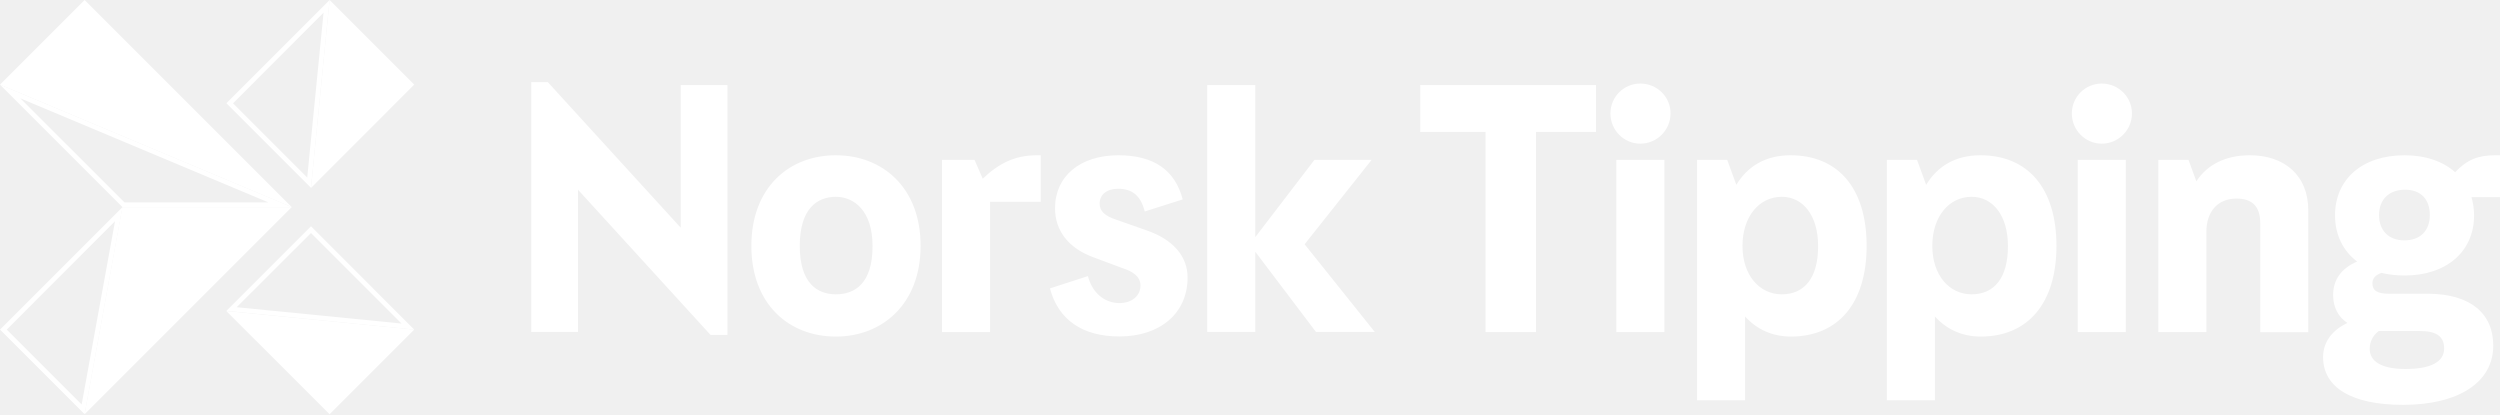
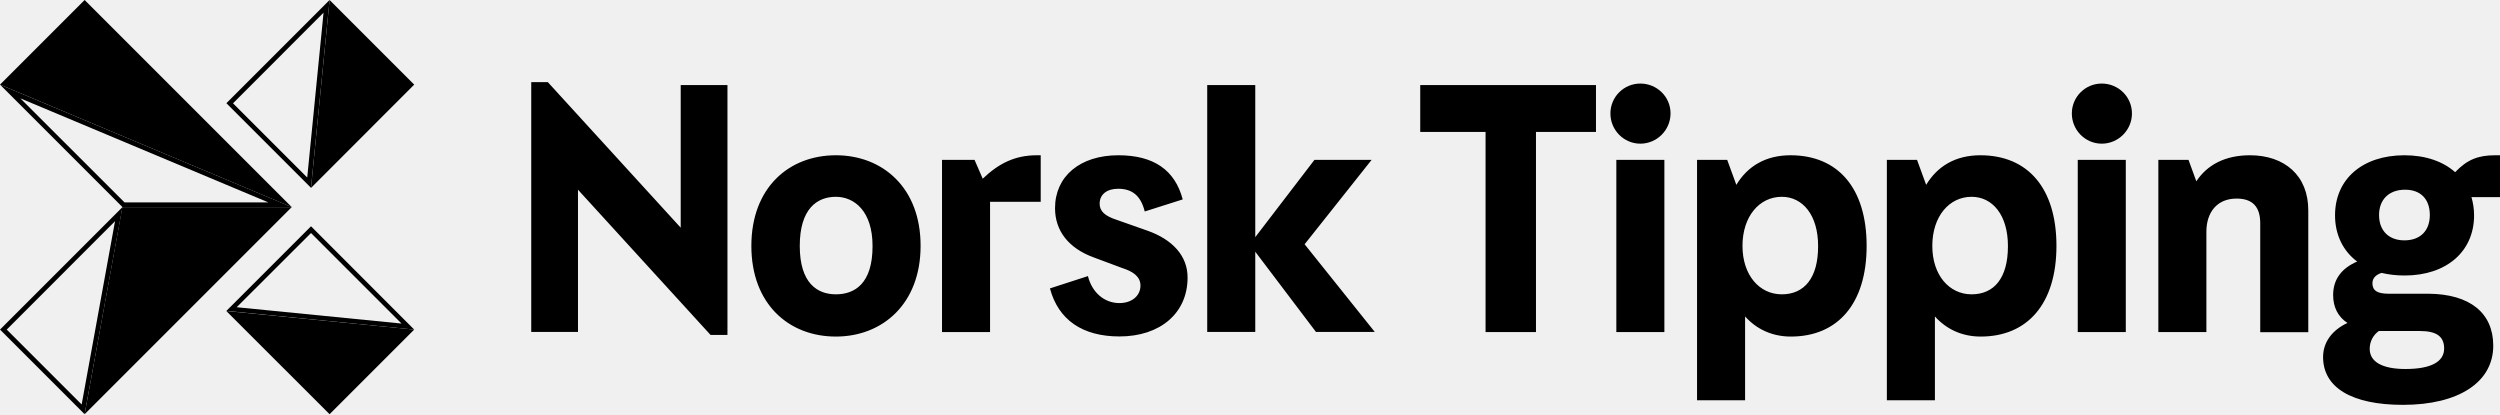
<svg xmlns="http://www.w3.org/2000/svg" version="1.1" id="Layer_1" x="0px" y="0px" viewBox="0 0 2112.5 350" style="enable-background:new 0 0 2112.5 350;" xml:space="preserve">
  <style type="text/css">
- 	.st0{fill:#FFFFFF;}
+ 	.st0{fill:#000000;}
</style>
  <g>
    <g>
      <g>
        <g>
          <path class="st0" d="M273.4,10.7L259.6,150l-62.7-62.7L273.4,10.7 M17.2,83.1L226.7,171l-121.5,0L17.2,83.1 M97.2,186.9      L69,341.8L5.7,278.5L97.2,186.9 M262.8,196.9l76.5,76.5L200,259.6L262.8,196.9 M278.5,0l-87.2,87.2l71.5,71.5L278.5,0L278.5,0z       M0,71.5L103.5,175l143.1,0L0,71.5L0,71.5z M103.5,175L0,278.5L71.5,350L103.5,175L103.5,175z M262.8,191.2l-71.5,71.5      L350,278.5L262.8,191.2L262.8,191.2z" />
        </g>
        <path class="st0" d="M0,71.5L246.5,175L71.5,0L0,71.5z M71.5,350l175-175l-143.1,0L71.5,350z M278.5,0l-15.7,158.8L350,71.5     L278.5,0z M278.5,350l71.5-71.5l-158.8-15.7L278.5,350z" />
      </g>
    </g>
    <path class="st0" d="M1159,135.1h-48.3l-50,65.3V71.9h-40.6v208.6h40.6v-67.8l51.3,67.8h49.7l-59.3-74.1L1159,135.1z M1200.1,111.5   h55.2v169.1h42.6V111.5h50.7V71.9h-148.5V111.5z M706.3,131.2c-39.8,0-71.4,27.5-71.4,76.6c0,49.1,31.6,76.6,71.4,76.6   c39.3,0,71.6-27.5,71.6-76.6C778,158.7,745.9,131.2,706.3,131.2z M706.3,248.7c-15.6,0-30.5-9.3-30.5-40.9   c0-31.6,14.8-41.5,30.5-41.5c15.6,0,31,12.1,31,41.5C737.4,239.9,722,248.7,706.3,248.7z M968.7,194.6l-25-8.8   c-10.2-3.3-14.5-7.4-14.5-13.7c0-7.7,6-12.6,15.6-12.6c12.1,0,19.2,6,22.5,19.2l32.1-10.2c-6.6-25-24.7-37.3-54.4-37.3   c-32.4,0-53.5,17.8-53.5,44.7c0,19.2,11.5,33.8,32.4,41.5l24.4,9.1c8.5,2.7,15.4,6.9,15.4,14.8c0,8.5-7.1,14.8-17.8,14.8   c-12.6,0-23.1-8.8-26.6-22.8l-32.1,10.4c7.1,26.6,27.5,40.6,58.7,40.6c34.6,0,57.6-19.8,57.6-49.7   C1003.6,216.6,991.2,202.3,968.7,194.6z M1365.8,280.6h40.6V135.1h-40.6V280.6z M830.4,151l-6.9-15.9h-27.5v145.5h40.6V170.5h42.8   v-39.3h-3.3C857.6,131.2,843.9,138.1,830.4,151z M575.2,192.4l-112.3-123h-14v211.1h39.5V160.3l112,122.7h14.3V71.9h-39.5V192.4z    M1901.2,131.2c-21.1,0-36.2,8.2-45.3,22l-6.6-18.1h-25.5v145.5h40.6v-84.8c0-16.5,9.1-28,25.5-28c13.7,0,20,7.1,20,20.9v92h40.6   V177.9C1950.6,148.2,1930.3,131.2,1901.2,131.2z M1776,70.6c-14,0-25.3,11.3-25.3,25.3c0,14,11.3,25.5,25.3,25.5   c14,0,25.5-11.5,25.5-25.5C1801.5,81.8,1790,70.6,1776,70.6z M2112.5,131.2h-4.1c-14.3,0-23.6,3.6-33.8,14.3   c-10.2-9.1-25-14.3-42.8-14.3c-35.4,0-58.7,20-58.7,50.8c0,16.5,6.9,30.2,18.7,39c-13.5,5.8-20.3,15.4-20.3,28.3   c0,10.2,4.1,18.4,12.1,23.6c-12.9,6-20.6,16.2-20.6,28.8c0,25.8,24.2,40.4,67.5,40.4c47.2,0,76.3-19.2,76.3-50   c0-27.7-19.8-43.6-54.6-43.9h-33.8c-9.6,0-13.7-2.7-13.7-8.8c0-4.1,2.5-7.1,7.7-8.8c5.8,1.4,12.4,2.2,19.5,2.2   c35.4,0,58.7-20.3,58.7-50.8c0-5.5-0.8-10.4-2.2-15.4h24.2V131.2z M2010.1,279.7h34.6c14.3,0,20.6,4.7,20.6,14.8   c0,11.3-11.3,17.3-32.7,17.3c-19.5,0-30.2-6-30.2-17C2002.4,288.8,2005.1,283.3,2010.1,279.7z M2031.7,203.1   c-13.2,0-21.4-8.2-21.4-21.4c0-13.2,8.5-21.4,22-21.4c13.2,0,20.9,8,20.9,21.4C2053.2,194.9,2045.2,203.1,2031.7,203.1z    M1386.1,70.6c-14,0-25.3,11.3-25.3,25.3c0,14,11.3,25.5,25.3,25.5c14,0,25.5-11.5,25.5-25.5C1411.7,81.8,1400.1,70.6,1386.1,70.6z    M1513,131.2c-20.9,0-36.2,9.1-45.8,25l-7.7-21.1H1434v203.1h40.6v-70.8c9.6,10.7,22.8,17,38.7,17c39.5,0,64-27.7,64-76.6   C1577.3,158.9,1553.1,131.2,1513,131.2z M1505.6,248.7c-18.9,0-33.2-16.2-33.2-40.9c0-25,14.3-41.5,33.2-41.5   c17.8,0,30.7,15.6,30.7,41.5C1536.4,235,1524.6,248.7,1505.6,248.7z M1755.7,280.6h40.6V135.1h-40.6V280.6z M1673.4,131.2   c-20.9,0-36.2,9.1-45.8,25l-7.7-21.1h-25.5v203.1h40.6v-70.8c9.6,10.7,22.8,17,38.7,17c39.5,0,64-27.7,64-76.6   C1737.7,158.9,1713.5,131.2,1673.4,131.2z M1666,248.7c-18.9,0-33.2-16.2-33.2-40.9c0-25,14.3-41.5,33.2-41.5   c17.8,0,30.7,15.6,30.7,41.5C1696.8,235,1685,248.7,1666,248.7z" />
  </g>
</svg>
